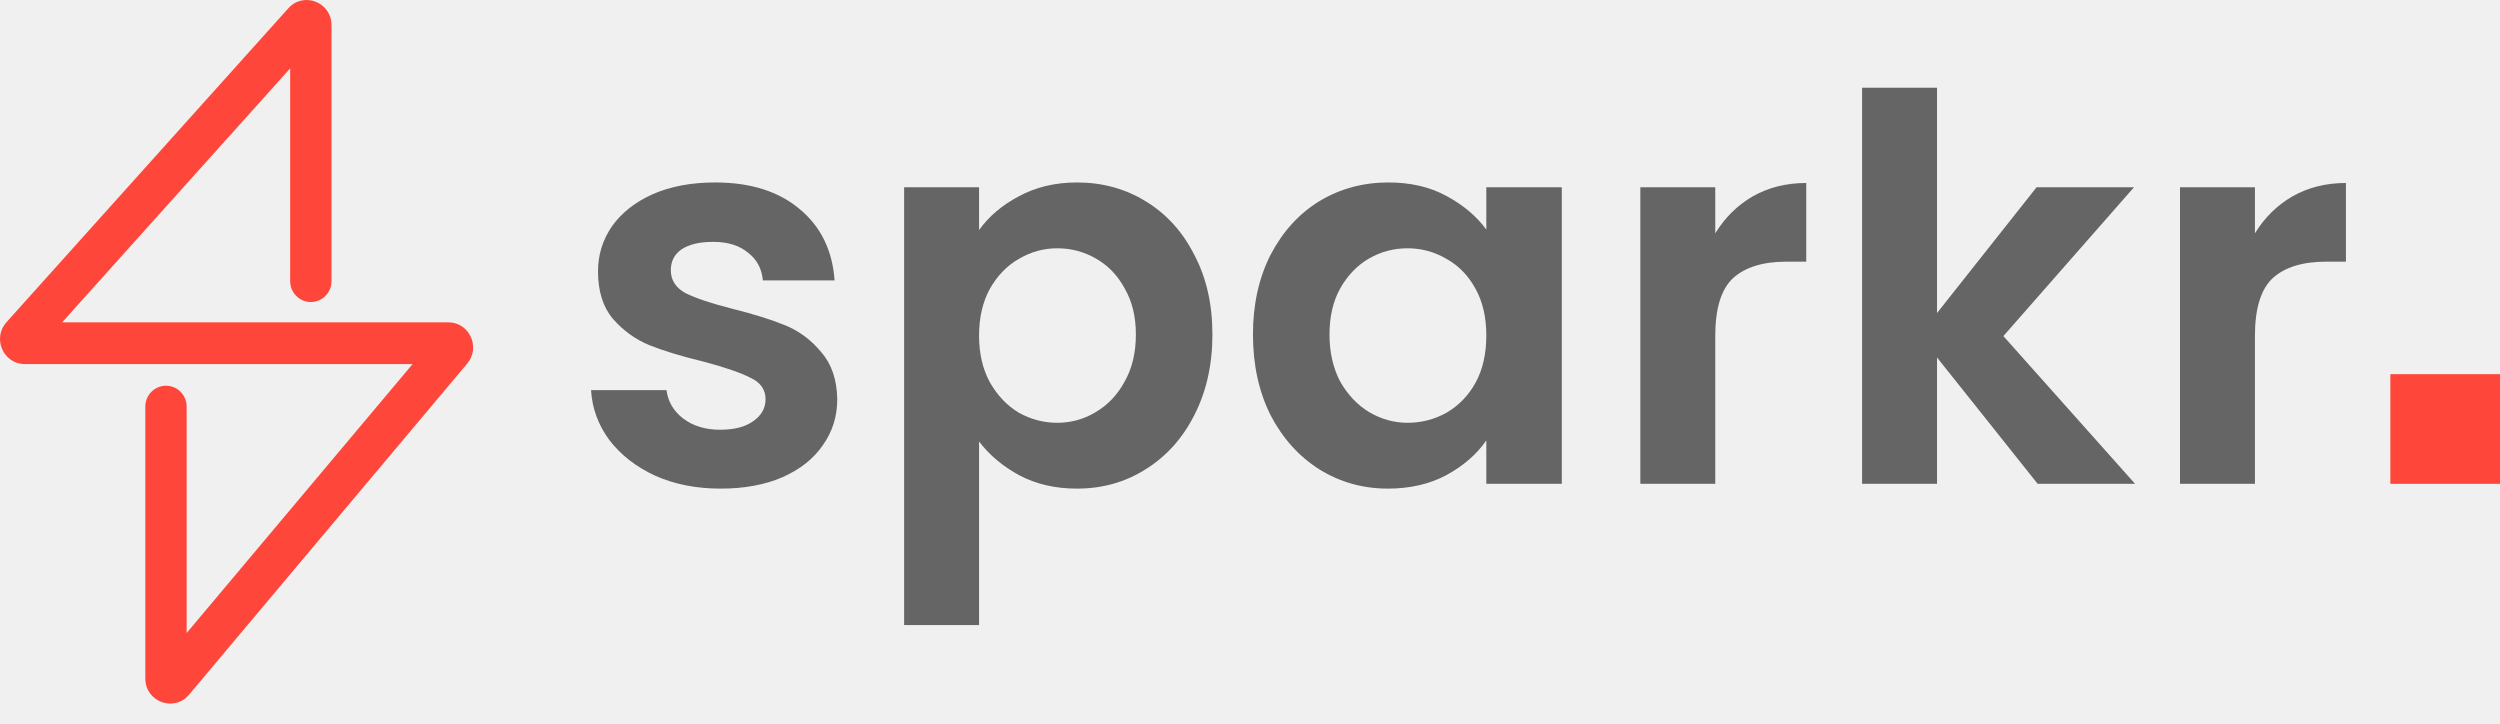
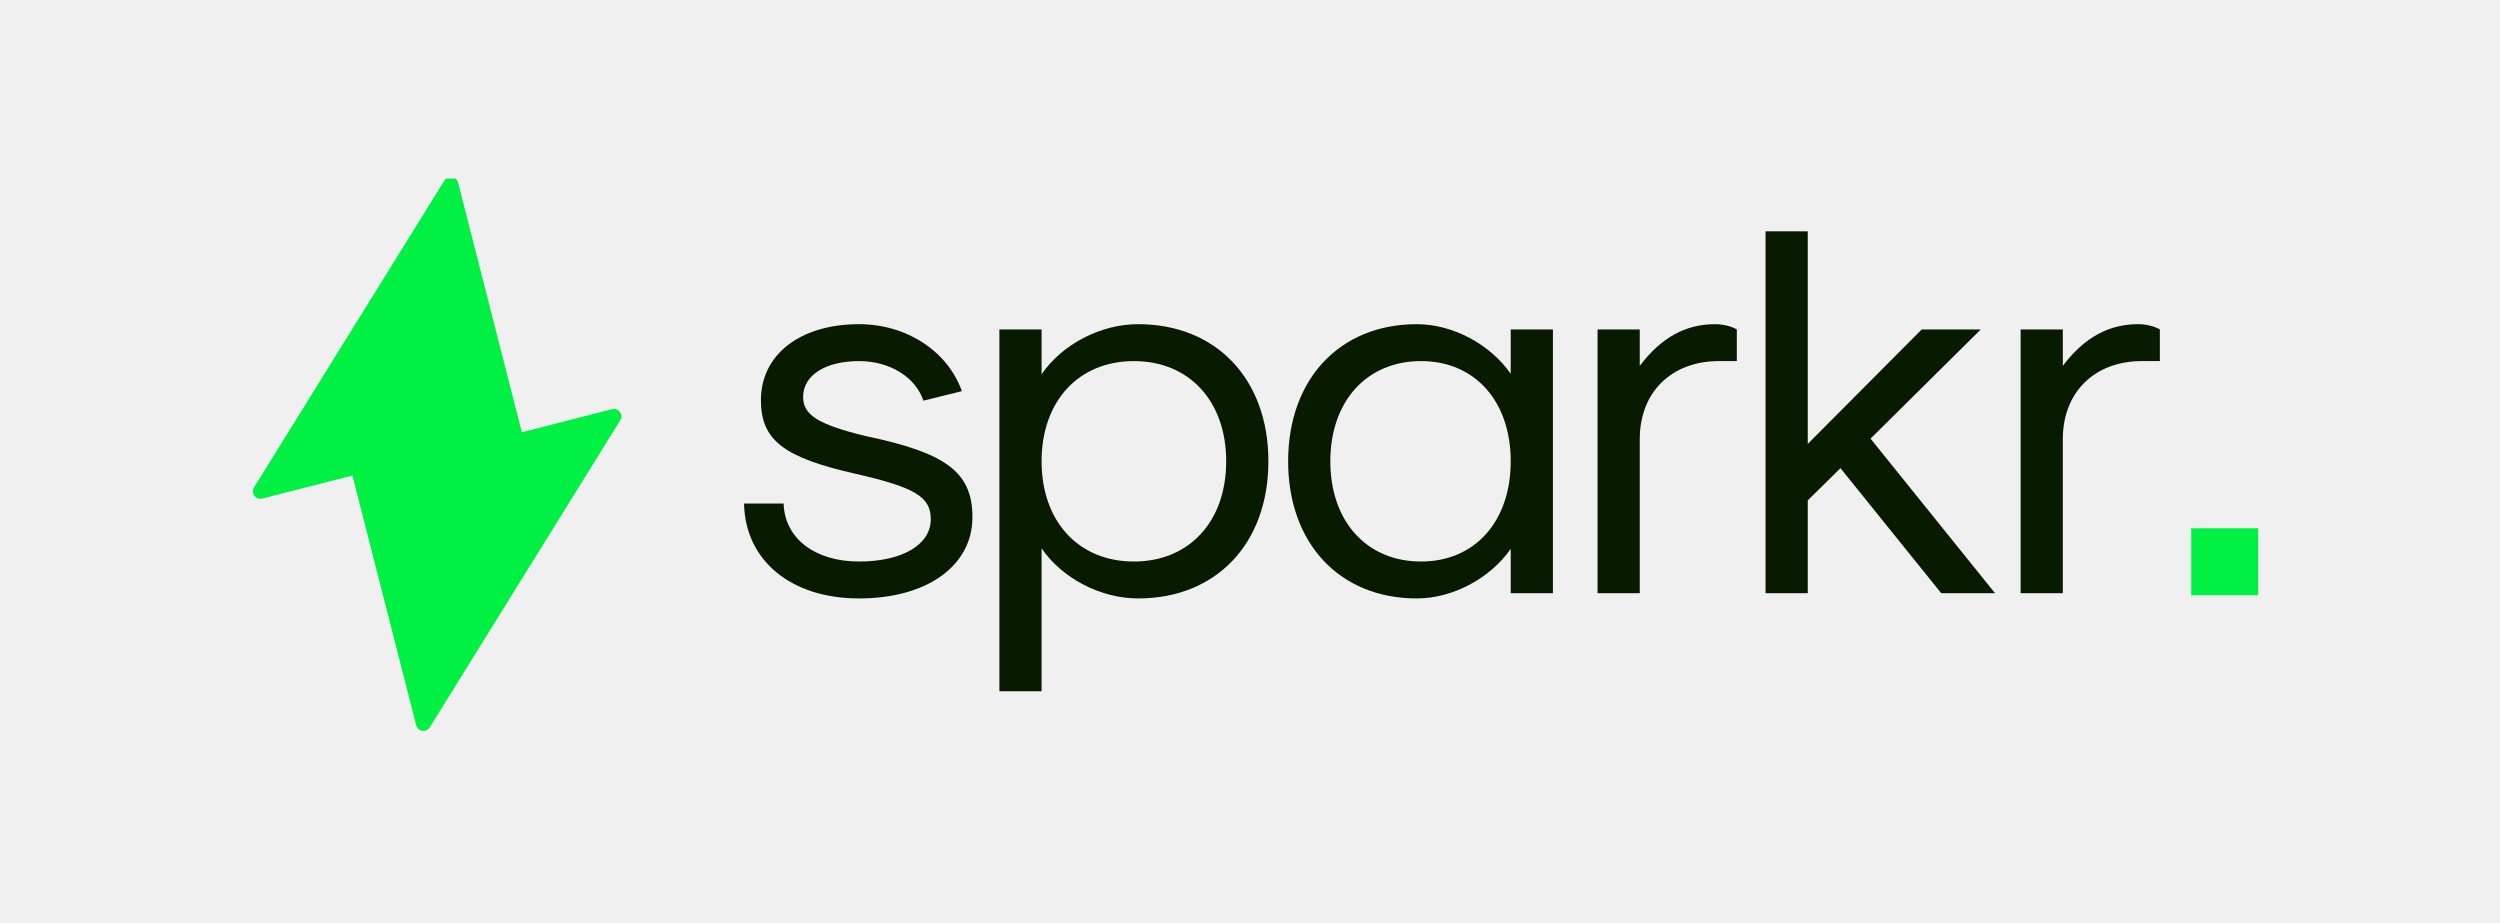
- <svg xmlns="http://www.w3.org/2000/svg" width="114" height="33" viewBox="0 0 114 33" fill="none">
-   <path fill-rule="evenodd" clip-rule="evenodd" d="M13.149 0.377C13.844 -0.397 15.116 0.1 15.116 1.145V12.821C15.116 13.347 14.695 13.773 14.174 13.773C13.654 13.773 13.232 13.347 13.232 12.821V3.118L2.834 14.698H20.442C21.406 14.698 21.928 15.838 21.304 16.58L20.632 16.003L21.304 16.58L8.619 31.679C7.938 32.489 6.627 32.003 6.627 30.939V18.541C6.627 18.016 7.049 17.589 7.569 17.589C8.089 17.589 8.511 18.016 8.511 18.541V28.866L18.814 16.602H1.133C0.152 16.602 -0.364 15.426 0.296 14.692L13.149 0.377L13.846 1.017L13.149 0.377ZM1.691 15.971L1.691 15.972L1.133 15.46L1.691 15.972C1.691 15.971 1.691 15.971 1.691 15.971Z" fill="#FF463A" />
-   <rect x="109" y="17.062" width="5" height="5" fill="#FF463A" />
-   <path d="M32.859 22.281C31.752 22.281 30.76 22.085 29.881 21.695C29.002 21.288 28.303 20.743 27.782 20.06C27.278 19.376 27.001 18.62 26.952 17.79H30.393C30.459 18.311 30.711 18.742 31.15 19.083C31.606 19.425 32.167 19.596 32.834 19.596C33.485 19.596 33.989 19.466 34.347 19.205C34.722 18.945 34.909 18.611 34.909 18.205C34.909 17.765 34.681 17.44 34.225 17.229C33.786 17.001 33.078 16.757 32.102 16.496C31.093 16.252 30.263 16 29.613 15.74C28.978 15.479 28.425 15.081 27.953 14.544C27.497 14.007 27.269 13.283 27.269 12.371C27.269 11.623 27.481 10.94 27.904 10.321C28.343 9.703 28.962 9.215 29.759 8.857C30.573 8.499 31.524 8.32 32.614 8.32C34.225 8.32 35.511 8.727 36.471 9.54C37.431 10.338 37.96 11.42 38.057 12.786H34.787C34.738 12.249 34.51 11.826 34.103 11.517C33.713 11.192 33.184 11.029 32.517 11.029C31.899 11.029 31.419 11.143 31.077 11.371C30.752 11.599 30.589 11.916 30.589 12.323C30.589 12.778 30.817 13.128 31.272 13.372C31.728 13.6 32.435 13.836 33.395 14.08C34.372 14.324 35.177 14.576 35.812 14.837C36.446 15.097 36.992 15.504 37.447 16.057C37.919 16.594 38.163 17.31 38.179 18.205C38.179 18.986 37.96 19.685 37.52 20.304C37.097 20.922 36.479 21.41 35.665 21.768C34.868 22.11 33.932 22.281 32.859 22.281Z" fill="#656565" />
-   <path d="M44.645 10.492C45.084 9.874 45.687 9.361 46.451 8.955C47.232 8.532 48.119 8.32 49.112 8.32C50.267 8.32 51.308 8.605 52.236 9.174C53.179 9.744 53.92 10.557 54.457 11.615C55.01 12.656 55.286 13.868 55.286 15.252C55.286 16.635 55.01 17.863 54.457 18.937C53.92 19.995 53.179 20.816 52.236 21.402C51.308 21.988 50.267 22.281 49.112 22.281C48.119 22.281 47.24 22.077 46.476 21.671C45.727 21.264 45.117 20.751 44.645 20.133V28.504H41.228V8.54H44.645V10.492ZM51.796 15.252C51.796 14.438 51.626 13.738 51.284 13.152C50.958 12.55 50.519 12.095 49.966 11.786C49.429 11.477 48.843 11.322 48.209 11.322C47.59 11.322 47.005 11.485 46.451 11.81C45.914 12.119 45.475 12.575 45.133 13.177C44.808 13.779 44.645 14.487 44.645 15.3C44.645 16.114 44.808 16.822 45.133 17.424C45.475 18.026 45.914 18.489 46.451 18.815C47.005 19.124 47.59 19.279 48.209 19.279C48.843 19.279 49.429 19.116 49.966 18.791C50.519 18.465 50.958 18.001 51.284 17.399C51.626 16.797 51.796 16.081 51.796 15.252Z" fill="#656565" />
-   <path d="M57.135 15.252C57.135 13.885 57.403 12.672 57.94 11.615C58.494 10.557 59.234 9.744 60.161 9.174C61.105 8.605 62.155 8.32 63.31 8.32C64.319 8.32 65.197 8.523 65.946 8.93C66.71 9.337 67.321 9.849 67.776 10.468V8.54H71.218V22.061H67.776V20.084C67.337 20.719 66.727 21.247 65.946 21.671C65.181 22.077 64.294 22.281 63.285 22.281C62.147 22.281 61.105 21.988 60.161 21.402C59.234 20.816 58.494 19.995 57.94 18.937C57.403 17.863 57.135 16.635 57.135 15.252ZM67.776 15.3C67.776 14.47 67.614 13.763 67.288 13.177C66.963 12.575 66.523 12.119 65.97 11.81C65.417 11.485 64.823 11.322 64.189 11.322C63.554 11.322 62.968 11.477 62.431 11.786C61.894 12.095 61.455 12.55 61.113 13.152C60.788 13.738 60.625 14.438 60.625 15.252C60.625 16.065 60.788 16.781 61.113 17.399C61.455 18.001 61.894 18.465 62.431 18.791C62.984 19.116 63.57 19.279 64.189 19.279C64.823 19.279 65.417 19.124 65.97 18.815C66.523 18.489 66.963 18.034 67.288 17.448C67.614 16.846 67.776 16.13 67.776 15.3Z" fill="#656565" />
-   <path d="M78.216 10.639C78.655 9.923 79.225 9.361 79.924 8.955C80.64 8.548 81.454 8.344 82.365 8.344V11.932H81.462C80.388 11.932 79.575 12.184 79.021 12.689C78.484 13.193 78.216 14.072 78.216 15.325V22.061H74.799V8.54H78.216V10.639Z" fill="#656565" />
-   <path d="M92.916 22.061L88.328 16.301V22.061H84.911V4H88.328V14.275L92.867 8.54H97.309L91.354 15.325L97.358 22.061H92.916Z" fill="#656565" />
-   <path d="M102.825 10.639C103.264 9.923 103.834 9.361 104.533 8.955C105.249 8.548 106.063 8.344 106.974 8.344V11.932H106.071C104.997 11.932 104.183 12.184 103.63 12.689C103.093 13.193 102.825 14.072 102.825 15.325V22.061H99.408V8.54H102.825V10.639Z" fill="#656565" />
+ <svg xmlns="http://www.w3.org/2000/svg" width="336" height="124" viewBox="0 0 336 124" fill="none">
+   <g clip-path="url(#clip0_448_935)">
+     <path fill-rule="evenodd" clip-rule="evenodd" d="M61.562 24.518L70.135 58.093L82.262 54.996C83.134 54.773 83.834 55.727 83.359 56.492L57.757 97.761C57.292 98.51 56.156 98.336 55.938 97.482L47.365 63.907L35.238 67.004C34.365 67.226 33.666 66.273 34.141 65.507L59.743 24.238C60.208 23.489 61.343 23.664 61.562 24.518Z" fill="#00F144" />
+   </g>
+   <path d="M115.454 80.431C106.309 80.431 100.142 75.327 100 67.671H105.317C105.458 72.35 109.499 75.469 115.454 75.469C121.267 75.469 125.095 73.201 125.095 69.798C125.095 66.821 123.11 65.545 115.099 63.702C105.317 61.504 102.268 59.165 102.268 53.777C102.268 47.681 107.514 43.569 115.454 43.569C121.834 43.569 127.363 47.184 129.277 52.572L124.102 53.848C123.039 50.658 119.565 48.531 115.454 48.531C110.917 48.531 107.94 50.445 107.94 53.352C107.94 55.762 109.924 57.038 116.304 58.598C127.221 60.866 130.695 63.489 130.695 69.514C130.695 76.036 124.598 80.431 115.454 80.431Z" fill="#081A00" />
+   <path d="M134.318 92.908V44.278H139.989V50.304C142.754 46.263 147.929 43.569 152.962 43.569C163.454 43.569 170.472 50.942 170.472 62C170.472 73.059 163.454 80.431 152.962 80.431C147.929 80.431 142.754 77.737 139.989 73.697V92.908H134.318ZM152.395 75.469C159.838 75.469 164.801 70.082 164.801 62C164.801 53.919 159.838 48.531 152.395 48.531C144.952 48.531 139.989 53.919 139.989 62C139.989 70.082 144.952 75.469 152.395 75.469Z" fill="#081A00" />
+   <path d="M190.423 80.431C180.073 80.431 173.126 73.059 173.126 62C173.126 50.942 180.073 43.569 190.423 43.569C195.243 43.569 200.276 46.263 203.041 50.233V44.278H208.712V79.722H203.041V73.768C200.276 77.737 195.243 80.431 190.423 80.431ZM190.99 75.469C198.221 75.469 203.041 70.082 203.041 62C203.041 53.919 198.221 48.531 190.99 48.531C183.688 48.531 178.797 53.919 178.797 62C178.797 70.082 183.688 75.469 190.99 75.469Z" fill="#081A00" />
+   <path d="M214.713 79.722V44.278H220.384V49.169C223.291 45.341 226.552 43.569 230.521 43.569C231.585 43.569 232.719 43.853 233.428 44.278V48.531H231.018C224.638 48.531 220.384 52.714 220.384 59.023V79.722H214.713Z" fill="#081A00" />
+   <path d="M237.292 79.722V31.093H242.964V59.661L258.276 44.278H266.215L251.399 58.952L268.129 79.722H260.898L247.359 62.922L242.964 67.246V79.722H237.292Z" fill="#081A00" />
+   <path d="M271.571 79.722V44.278H277.242V49.169C280.149 45.341 283.409 43.569 287.379 43.569C288.443 43.569 289.577 43.853 290.286 44.278V48.531H287.875C281.495 48.531 277.242 52.714 277.242 59.023V79.722H271.571Z" fill="#081A00" />
+   <rect x="294.5" y="71" width="9" height="9" fill="#00F144" />
+   <defs>
+     <clipPath id="clip0_448_935">
+       <rect width="53.5" height="76" fill="white" transform="translate(32 24)" />
+     </clipPath>
+   </defs>
</svg>
